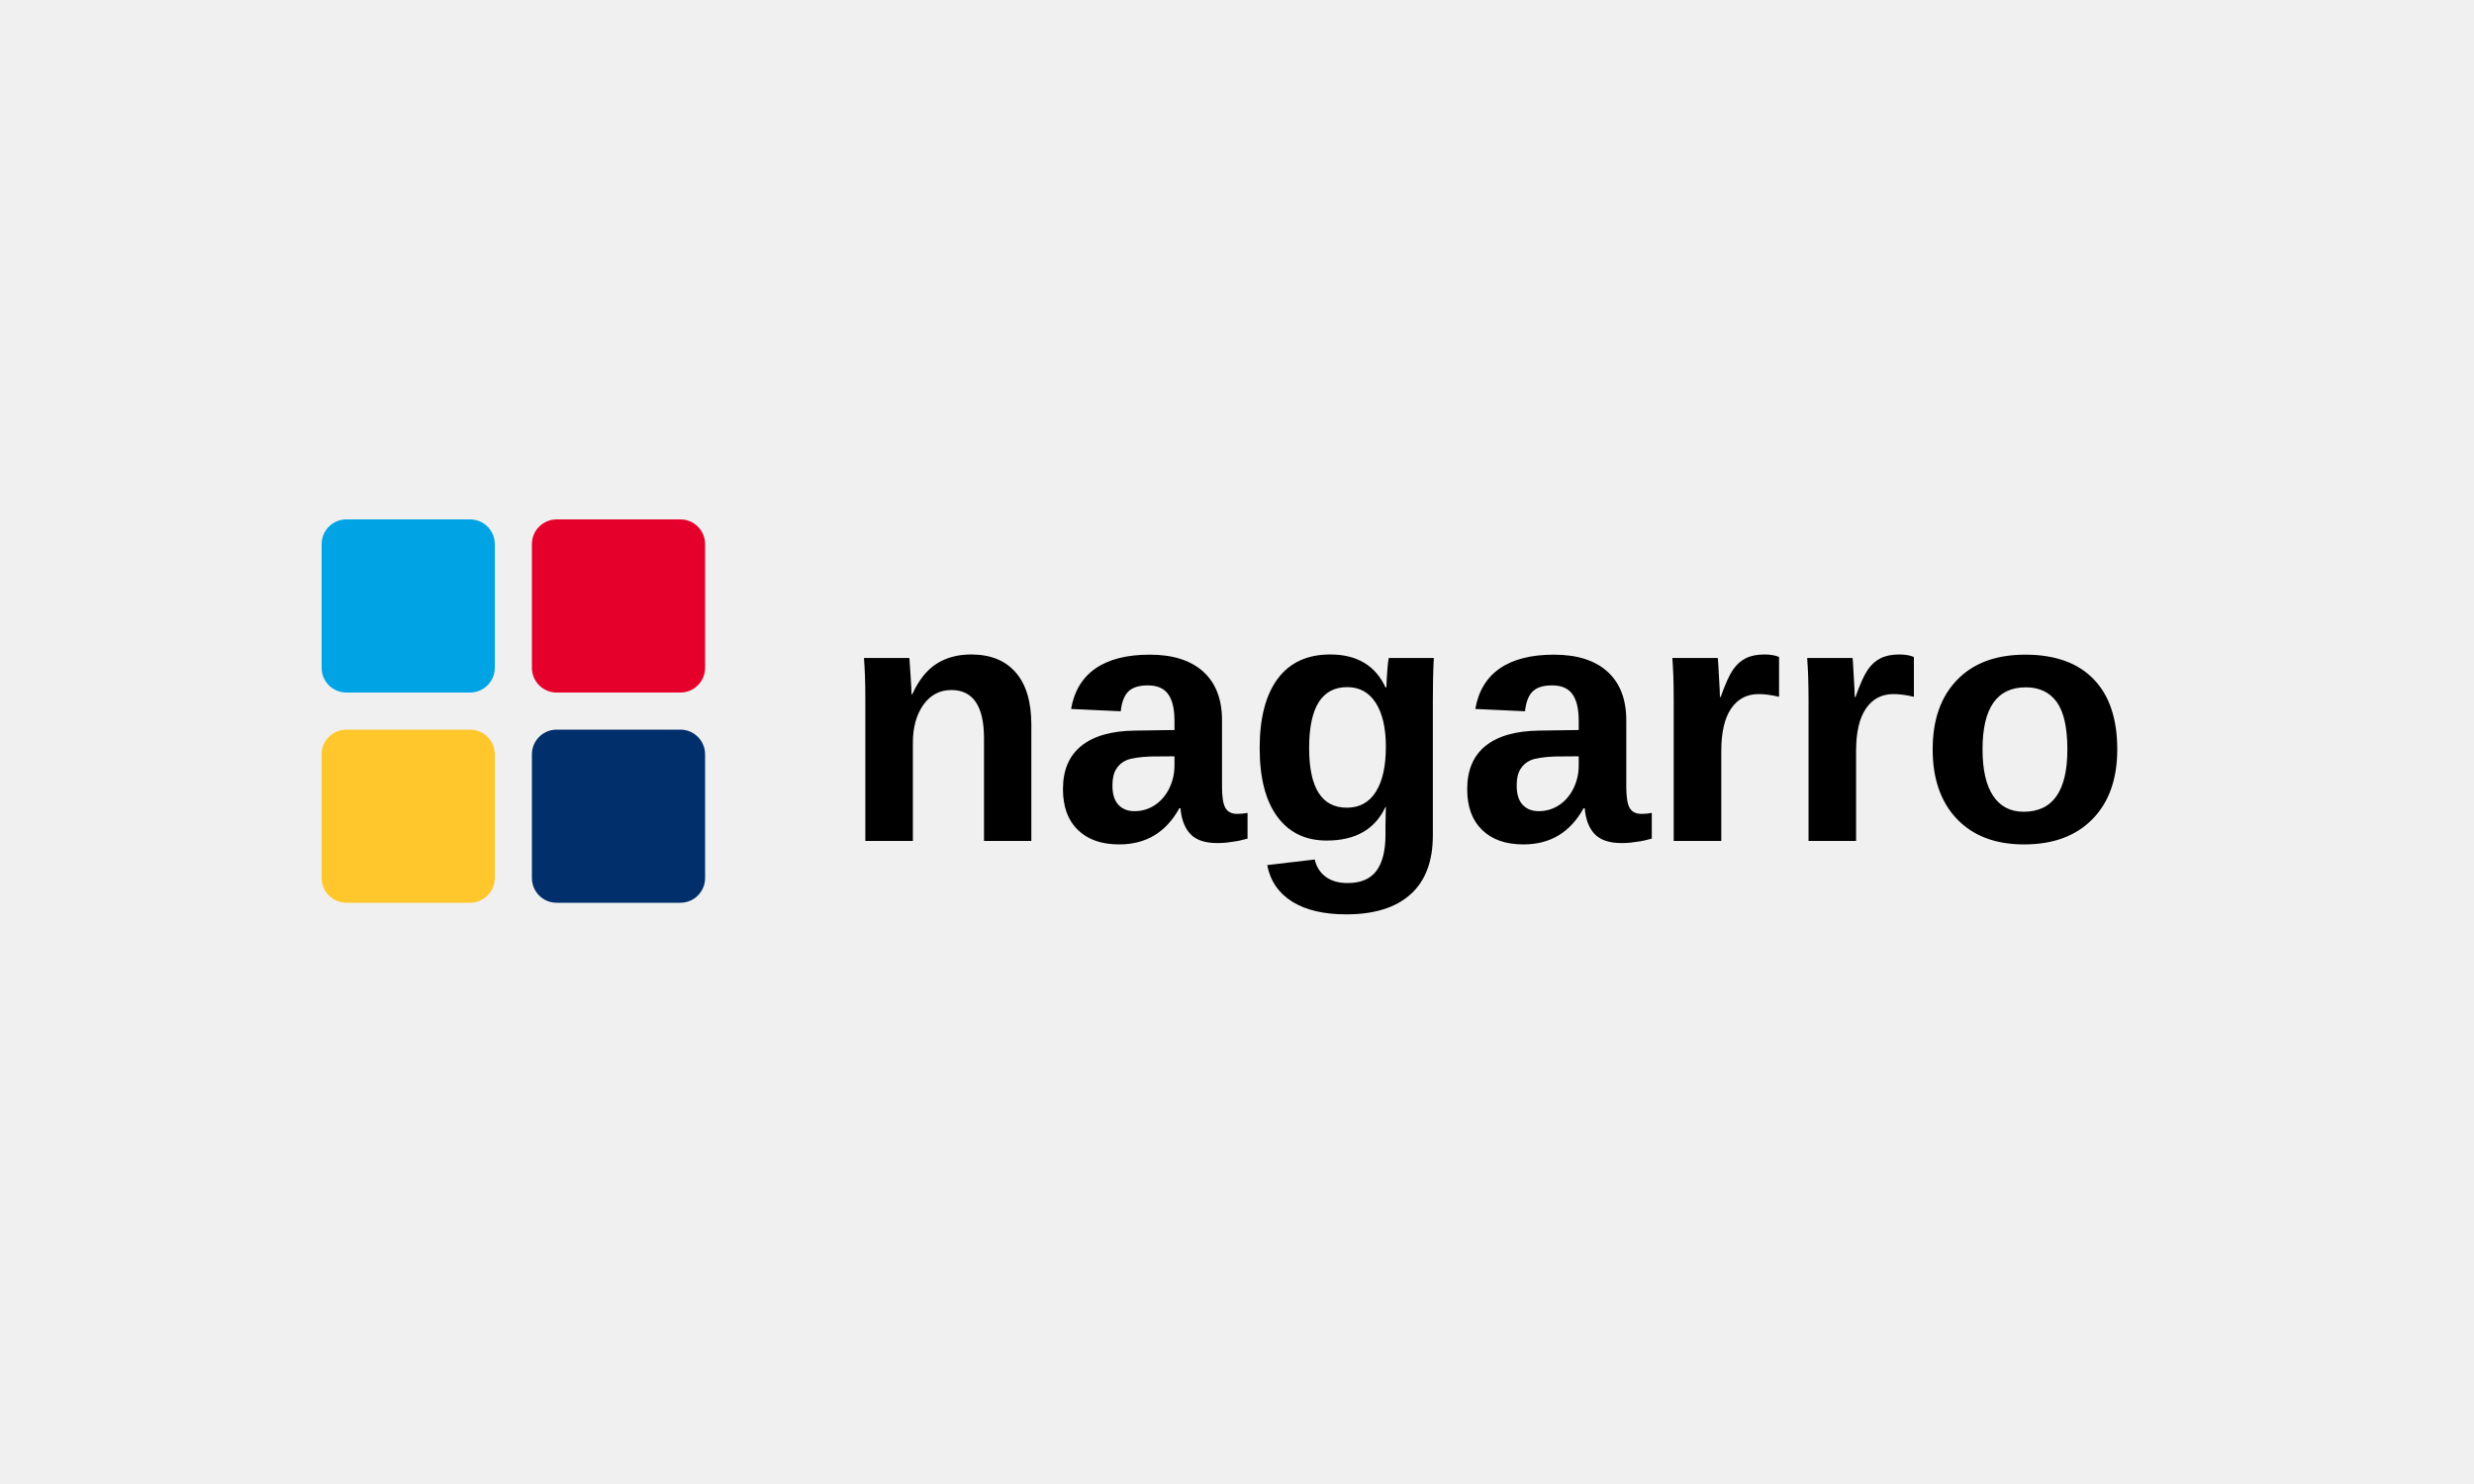
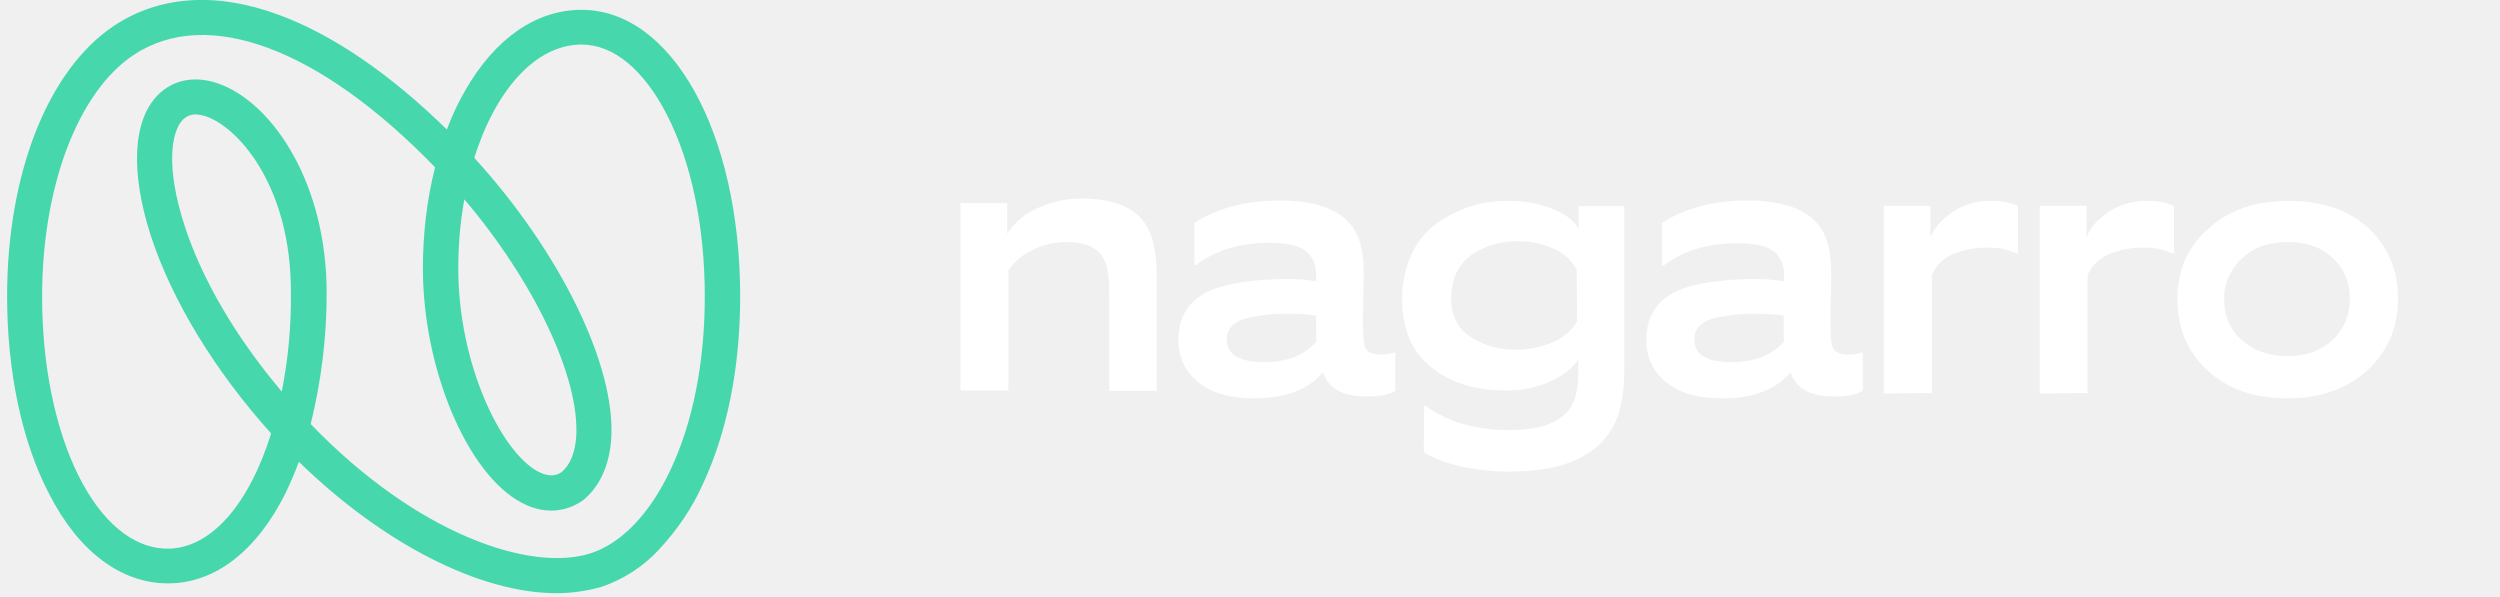
- <svg xmlns="http://www.w3.org/2000/svg" viewBox="0 0 200 120" width="200" height="120">
-   <g transform="translate(26, 42)">
-     <rect x="0" y="0" width="14" height="14" fill="#00A4E4" rx="2" />
-     <rect x="17" y="0" width="14" height="14" fill="#E4002B" rx="2" />
-     <rect x="0" y="17" width="14" height="14" fill="#FFC72C" rx="2" />
-     <rect x="17" y="17" width="14" height="14" fill="#002F6C" rx="2" />
-     <text x="42" y="26" font-family="Arial, Helvetica, sans-serif" font-weight="bold" font-size="28" fill="#000000">nagarro</text>
+ <svg xmlns="http://www.w3.org/2000/svg" width="176" height="42" viewBox="0 0 176 42" fill="none">
+   <g clip-path="url(#clip0)">
+     <path d="M39.173 41.761C33.816 41.761 26.987 38.305 21.041 32.51C20.774 33.254 20.452 33.972 20.131 34.663C18.069 38.81 15.123 41.07 11.829 41.07C8.534 41.07 5.535 38.837 3.473 34.796C1.544 31.128 0.5 26.157 0.5 20.867C0.5 12.228 3.366 4.944 7.999 1.834C11.213 -0.319 15.257 -0.585 19.676 1.063C23.425 2.446 27.469 5.21 31.459 9.118C31.808 8.187 32.236 7.257 32.745 6.38C34.834 2.711 37.753 0.691 40.94 0.691C47.314 0.691 52.108 9.357 52.108 20.867C52.108 25.865 51.197 30.437 49.457 34.132C48.707 35.806 47.662 37.322 46.404 38.677C45.306 39.873 43.913 40.777 42.36 41.309C41.342 41.601 40.271 41.761 39.173 41.761ZM21.872 29.852C29.344 37.614 37.378 40.325 41.61 38.943C43.779 38.225 45.761 36.152 47.207 33.068C48.787 29.719 49.617 25.492 49.617 20.867C49.617 15.976 48.68 11.43 46.939 8.054C45.306 4.891 43.19 3.137 40.94 3.137C37.7 3.137 34.888 6.353 33.388 11.111C39.414 17.704 43.377 25.758 43.029 30.915C42.895 32.776 42.226 34.238 41.074 35.195L40.967 35.275C39.681 36.125 38.182 36.178 36.709 35.381C32.879 33.361 29.772 25.944 29.772 18.9C29.772 16.508 30.04 14.115 30.629 11.776C22.488 3.376 14.56 0.425 9.391 3.881C5.481 6.486 2.964 13.158 2.964 20.867C2.964 30.835 6.847 38.624 11.802 38.624C14.882 38.624 17.56 35.434 19.086 30.517C15.123 26.104 12.123 21.186 10.623 16.614C9.177 12.148 9.338 8.533 11.079 6.725C12.204 5.556 13.864 5.263 15.632 5.981C19.274 7.443 22.997 12.946 22.997 20.628C22.997 23.738 22.622 26.822 21.872 29.852ZM32.691 14.035C32.397 15.63 32.263 17.279 32.263 18.9C32.263 25.572 35.236 31.792 37.887 33.201C38.691 33.627 39.199 33.467 39.547 33.228C40.137 32.723 40.485 31.872 40.565 30.756C40.833 26.582 37.592 19.804 32.691 14.035ZM13.784 8.054C13.435 8.054 13.114 8.187 12.873 8.427C12.07 9.251 11.641 11.696 12.98 15.843C14.212 19.671 16.622 23.765 19.836 27.566C20.292 25.253 20.506 22.941 20.479 20.601C20.506 13.291 16.944 9.171 14.694 8.267C14.4 8.134 14.105 8.081 13.784 8.054Z" fill="#47D7AC" />
+     <path d="M67.615 27.486V14.301H70.909V16.454C71.418 15.657 72.141 15.046 72.998 14.673C74.015 14.195 75.113 13.956 76.211 13.982C78.916 13.982 80.55 14.913 81.112 16.8C81.327 17.491 81.434 18.448 81.434 19.698V27.513H78.086V20.468C78.086 19.405 77.952 18.661 77.711 18.235C77.309 17.438 76.399 17.039 75.033 17.039C74.23 17.039 73.426 17.225 72.703 17.598C72.007 17.916 71.418 18.395 70.989 19.033V27.486H67.615Z" fill="white" />
+     <path d="M96.19 27.911C94.53 27.911 93.512 27.353 93.137 26.21C92.12 27.433 90.513 28.044 88.29 28.044C86.603 28.044 85.29 27.672 84.353 26.901C83.442 26.184 82.934 25.094 82.96 23.951C82.96 22.01 83.951 20.761 85.96 20.176C87.219 19.83 88.799 19.644 90.7 19.644C91.343 19.644 92.013 19.698 92.655 19.804V19.378C92.682 18.82 92.495 18.262 92.12 17.837C91.638 17.332 90.727 17.092 89.388 17.092C87.272 17.092 85.558 17.624 84.192 18.661H84.085V15.684C85.719 14.647 87.728 14.115 90.111 14.115C92.039 14.115 93.486 14.487 94.45 15.205C94.985 15.604 95.387 16.136 95.628 16.747C95.869 17.358 96.003 18.182 96.003 19.219C96.003 19.538 96.003 20.123 95.976 20.92C95.976 21.744 95.949 22.302 95.949 22.648C95.949 23.632 96.003 24.216 96.083 24.402C96.217 24.775 96.592 24.961 97.155 24.961C97.529 24.961 97.878 24.908 98.226 24.801V27.513C97.717 27.805 97.047 27.911 96.19 27.911ZM92.655 22.223C92.013 22.116 91.37 22.09 90.727 22.09C89.79 22.063 88.852 22.17 87.942 22.356C86.897 22.595 86.362 23.1 86.362 23.898C86.362 24.961 87.245 25.492 88.986 25.492C90.62 25.492 91.852 25.014 92.682 24.03C92.655 23.685 92.655 23.073 92.655 22.223Z" fill="white" />
+     <path d="M100.261 28.576H100.368C101.922 29.719 103.904 30.277 106.314 30.277C108.189 30.277 109.528 29.852 110.304 29.028C110.84 28.47 111.108 27.566 111.108 26.263V25.28C110.733 25.891 110.09 26.423 109.153 26.848C108.162 27.3 107.064 27.513 105.993 27.486C103.877 27.486 102.136 26.954 100.77 25.865C99.404 24.775 98.735 23.206 98.708 21.133C98.681 20.017 98.922 18.9 99.377 17.89C99.779 17.013 100.422 16.242 101.199 15.684C101.922 15.178 102.752 14.78 103.582 14.514C104.412 14.248 105.296 14.142 106.18 14.142C107.251 14.115 108.296 14.328 109.287 14.7C110.224 15.072 110.84 15.551 111.135 16.109V14.514H114.348V26.104C114.348 27.991 114 29.427 113.304 30.463C112.045 32.297 109.715 33.201 106.287 33.201C105.082 33.201 103.877 33.068 102.698 32.803C101.627 32.537 100.797 32.218 100.234 31.819L100.261 28.576ZM111.001 19.006C110.653 18.342 110.09 17.81 109.394 17.518C108.59 17.146 107.707 16.959 106.823 16.986C105.644 16.959 104.493 17.305 103.529 17.996C102.618 18.661 102.163 19.698 102.163 21.053C102.163 22.223 102.618 23.1 103.502 23.711C104.466 24.349 105.618 24.642 106.769 24.615C107.653 24.615 108.537 24.429 109.34 24.084C110.037 23.791 110.626 23.286 111.027 22.648L111.001 19.006Z" fill="white" />
+     <path d="M129.105 27.911C127.444 27.911 126.427 27.353 126.052 26.21C125.034 27.433 123.427 28.044 121.231 28.044C119.544 28.044 118.232 27.672 117.294 26.901C116.384 26.184 115.875 25.094 115.902 23.951C115.902 22.01 116.893 20.761 118.901 20.176C120.16 19.83 121.74 19.644 123.642 19.644C124.284 19.644 124.954 19.698 125.597 19.804V19.405C125.623 18.847 125.436 18.289 125.061 17.863C124.579 17.358 123.668 17.119 122.329 17.119C120.213 17.119 118.499 17.651 117.134 18.687H117V15.684C118.633 14.647 120.642 14.115 123.026 14.115C124.954 14.115 126.4 14.487 127.364 15.205C127.9 15.604 128.301 16.136 128.543 16.747C128.784 17.358 128.917 18.182 128.917 19.219C128.917 19.538 128.917 20.123 128.891 20.92C128.864 21.744 128.864 22.302 128.864 22.648C128.864 23.632 128.917 24.216 128.998 24.402C129.132 24.775 129.507 24.961 130.069 24.961C130.444 24.961 130.792 24.908 131.14 24.801V27.513C130.631 27.805 129.962 27.911 129.105 27.911ZM125.57 22.223C124.927 22.116 124.284 22.09 123.642 22.09C122.704 22.063 121.767 22.17 120.856 22.356C119.812 22.595 119.276 23.1 119.276 23.898C119.276 24.961 120.133 25.492 121.901 25.492C123.534 25.492 124.766 25.014 125.597 24.03C125.57 23.685 125.57 23.073 125.57 22.223Z" fill="white" />
+     <path d="M132.613 27.699V14.487H135.907V16.72C136.149 16.056 136.657 15.471 137.434 14.939C138.264 14.381 139.255 14.115 140.246 14.142C141.023 14.142 141.639 14.275 142.067 14.514V17.837H141.96C141.317 17.544 140.621 17.411 139.925 17.438C139.041 17.411 138.157 17.598 137.38 17.943C136.764 18.235 136.256 18.741 136.015 19.352V27.672L132.613 27.699Z" fill="white" />
+     <path d="M166.653 26.077C165.207 27.38 163.332 28.044 161.029 28.044C158.725 28.044 156.851 27.406 155.431 26.104C154.012 24.801 153.289 23.127 153.289 21.08C153.289 19.033 154.012 17.358 155.485 16.082C156.931 14.78 158.806 14.142 161.109 14.142C163.466 14.142 165.34 14.78 166.733 16.056C168.126 17.332 168.822 19.006 168.822 21.106C168.795 23.1 168.072 24.775 166.653 26.077ZM164.242 18.182C163.439 17.411 162.421 17.039 161.055 17.039C159.716 17.039 158.672 17.411 157.842 18.182C157.011 18.927 156.556 19.99 156.583 21.08C156.556 22.196 157.011 23.259 157.868 23.977C158.725 24.721 159.77 25.067 161.055 25.067C162.368 25.067 163.412 24.695 164.216 23.924C165.019 23.18 165.448 22.143 165.421 21.053C165.474 19.99 165.046 18.953 164.242 18.182Z" fill="white" />
+     <path d="M143.594 27.699V14.487H146.888V16.72C147.129 16.056 147.638 15.471 148.414 14.939C149.245 14.381 150.236 14.115 151.227 14.142C152.003 14.142 152.619 14.275 153.048 14.514V17.837H152.941C152.298 17.544 151.601 17.411 150.905 17.438C150.021 17.411 149.138 17.598 148.361 17.943C147.745 18.235 147.236 18.741 146.968 19.352V27.672L143.594 27.699Z" fill="white" />
  </g>
+   <defs>
+     <clipPath id="clip0">
+       <rect width="175.304" height="42" fill="white" transform="translate(0.5)" />
+     </clipPath>
+   </defs>
</svg>
